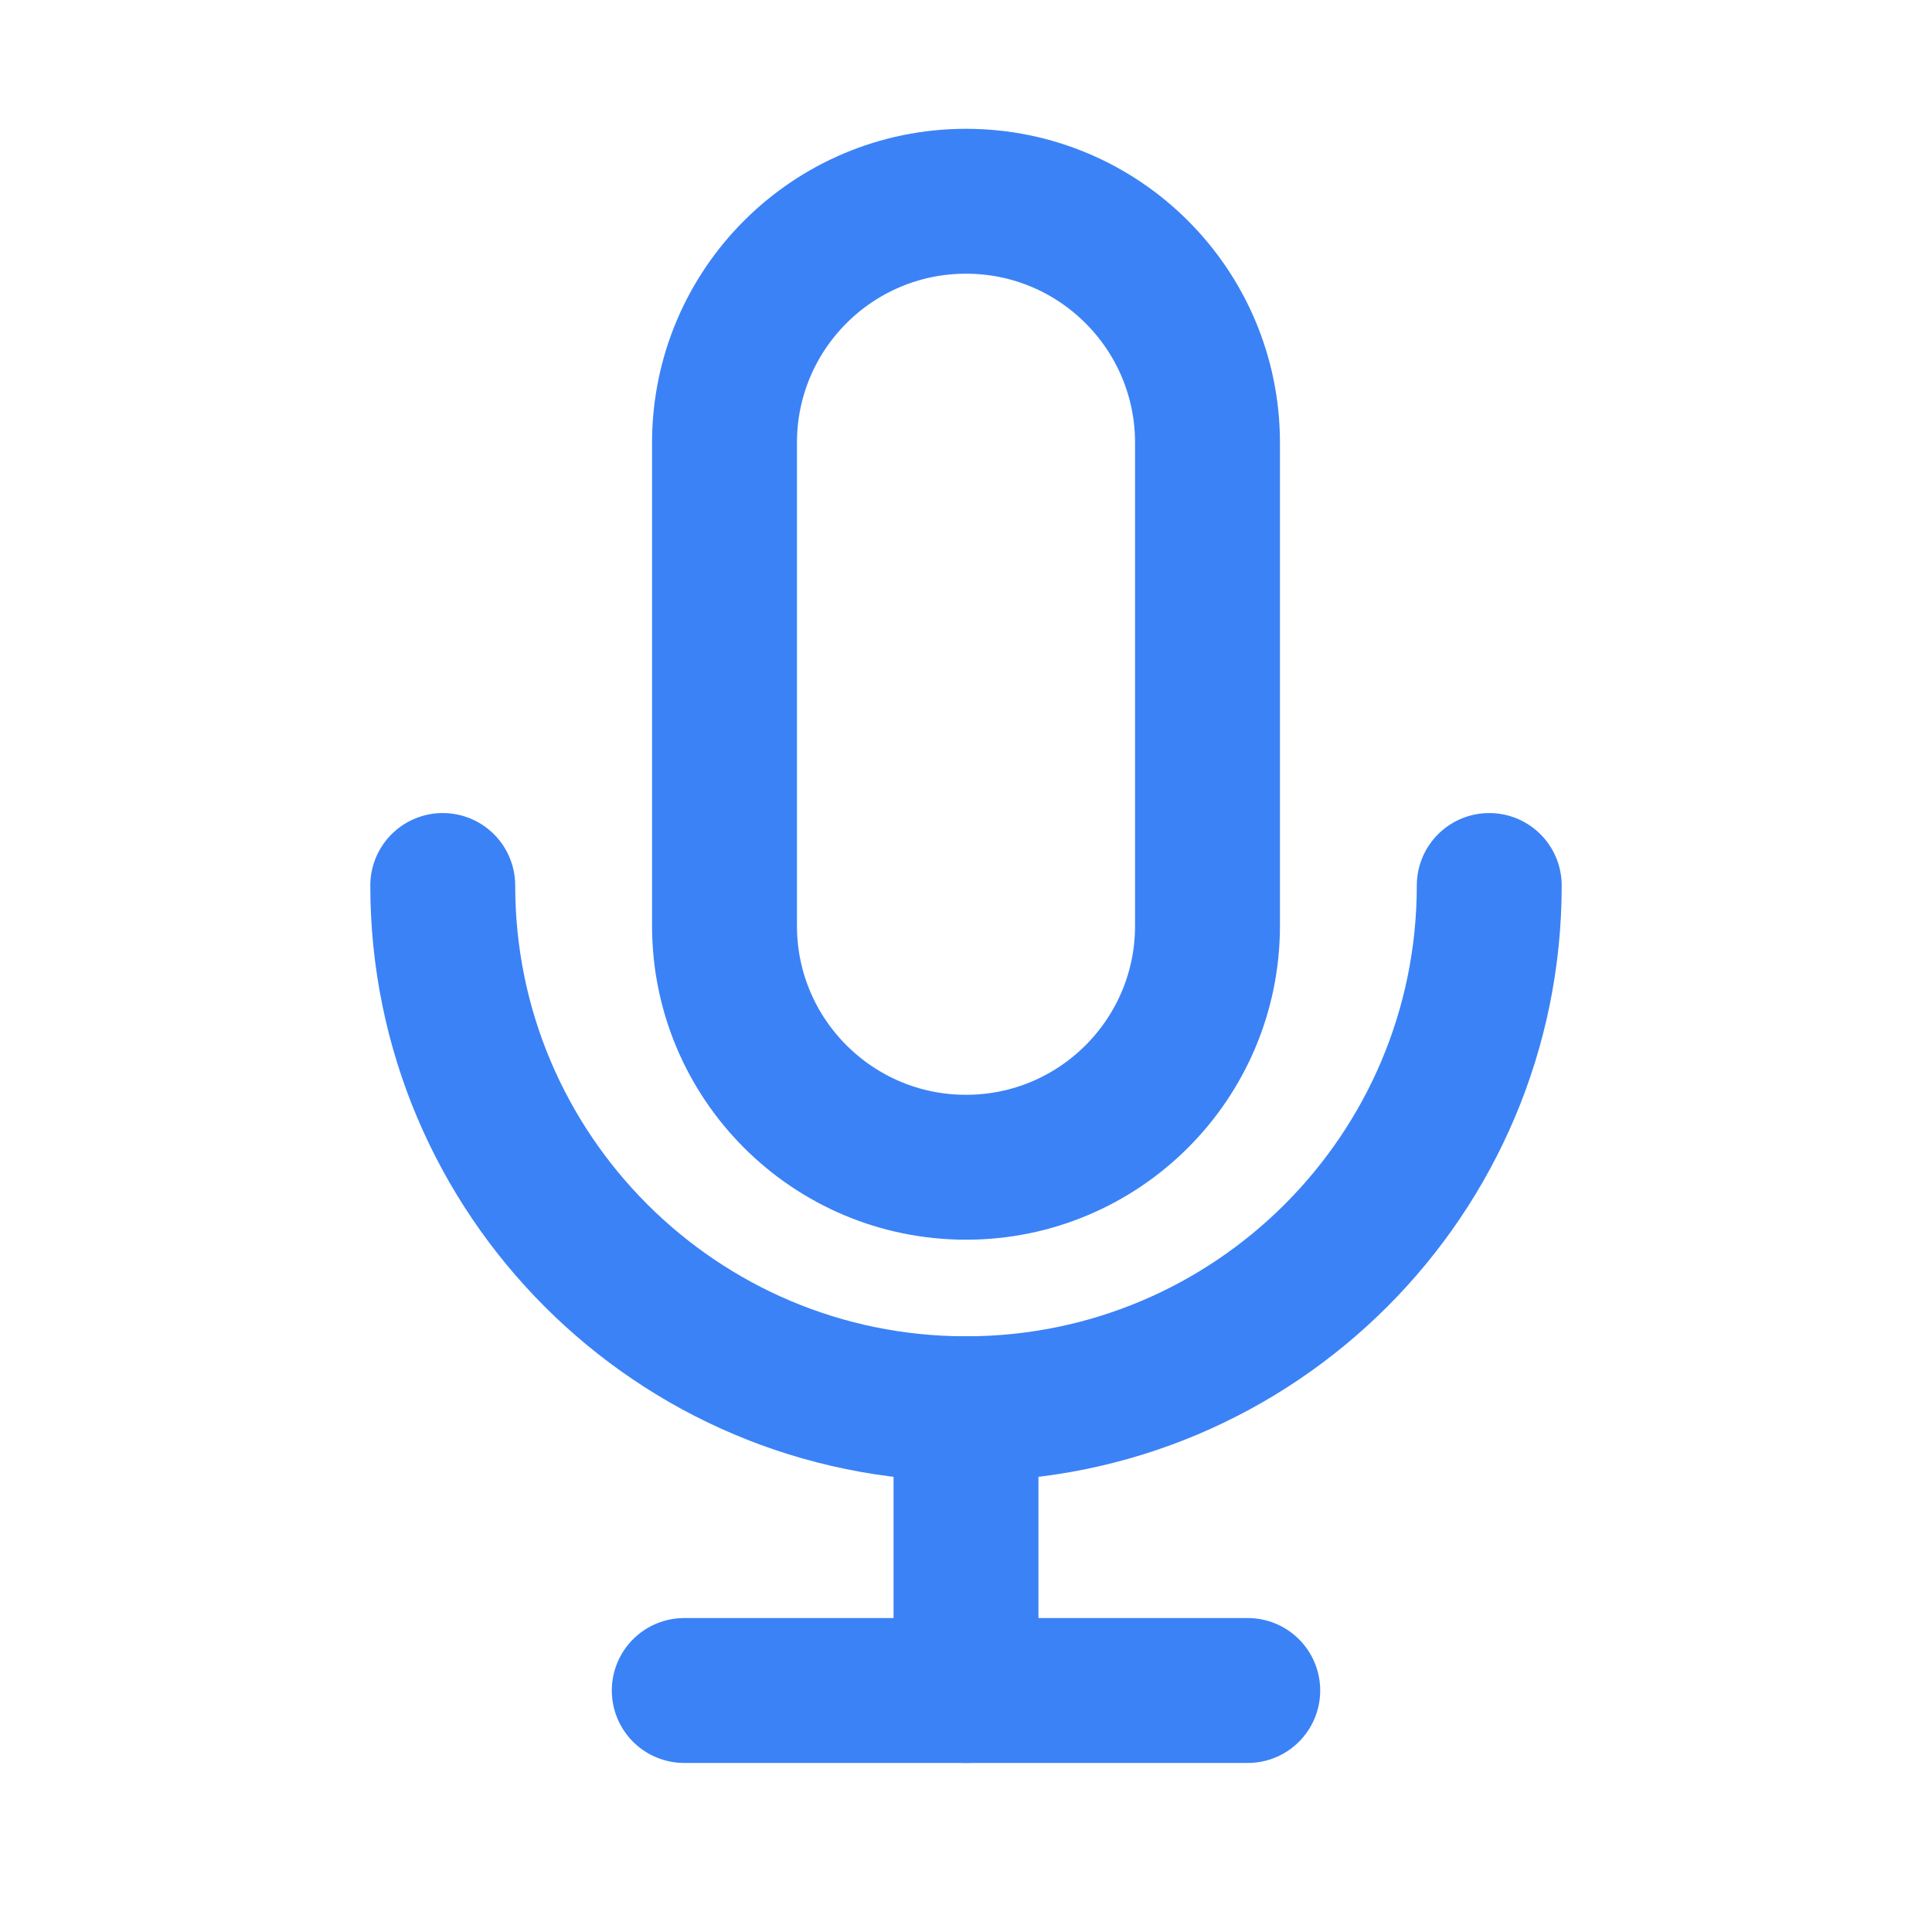
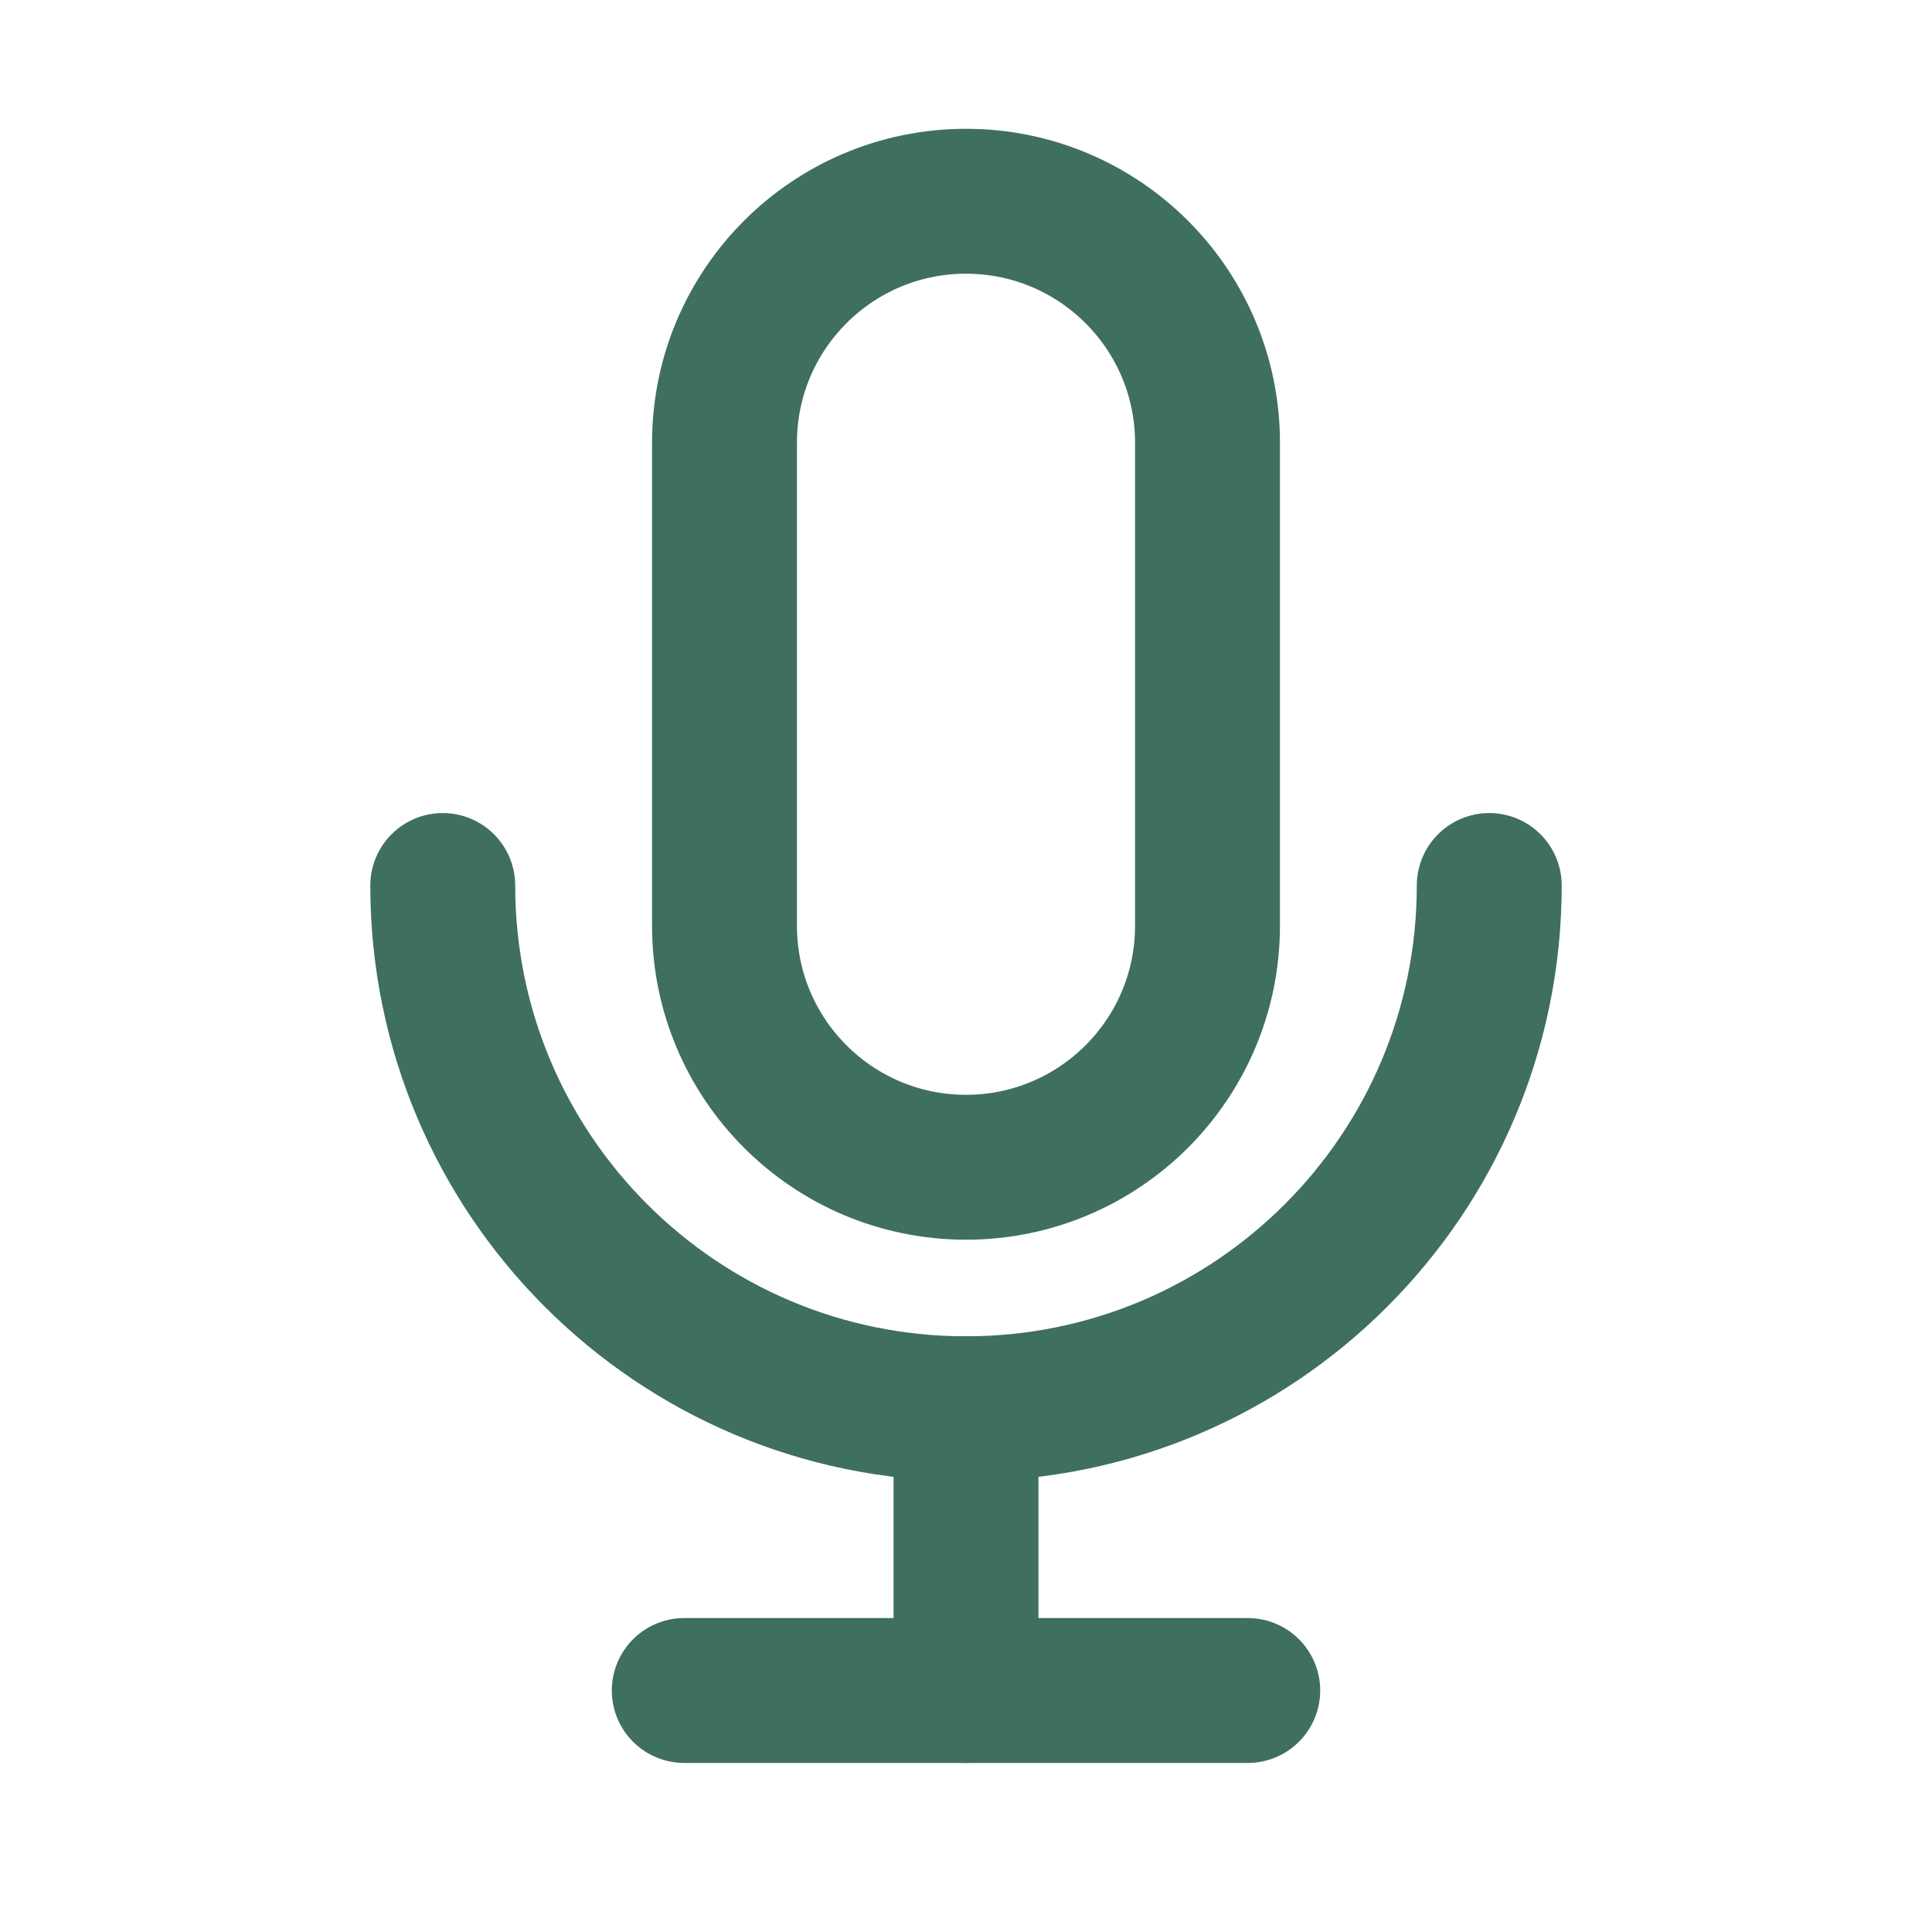
- <svg xmlns="http://www.w3.org/2000/svg" viewBox="0 0 24 24" fill="none" stroke="#3b82f6" stroke-width="1.8" stroke-linecap="round" stroke-linejoin="round">
+ <svg xmlns="http://www.w3.org/2000/svg" viewBox="0 0 24 24" fill="none" stroke="#3F6F5F" stroke-width="1.8" stroke-linecap="round" stroke-linejoin="round">
  <rect x="9" y="2.5" width="6" height="12" rx="3" />
  <path d="M5.5 11a6.5 6.5 0 0 0 13 0" />
  <path d="M12 17.5V21" />
  <path d="M8.5 21h7" />
</svg>
